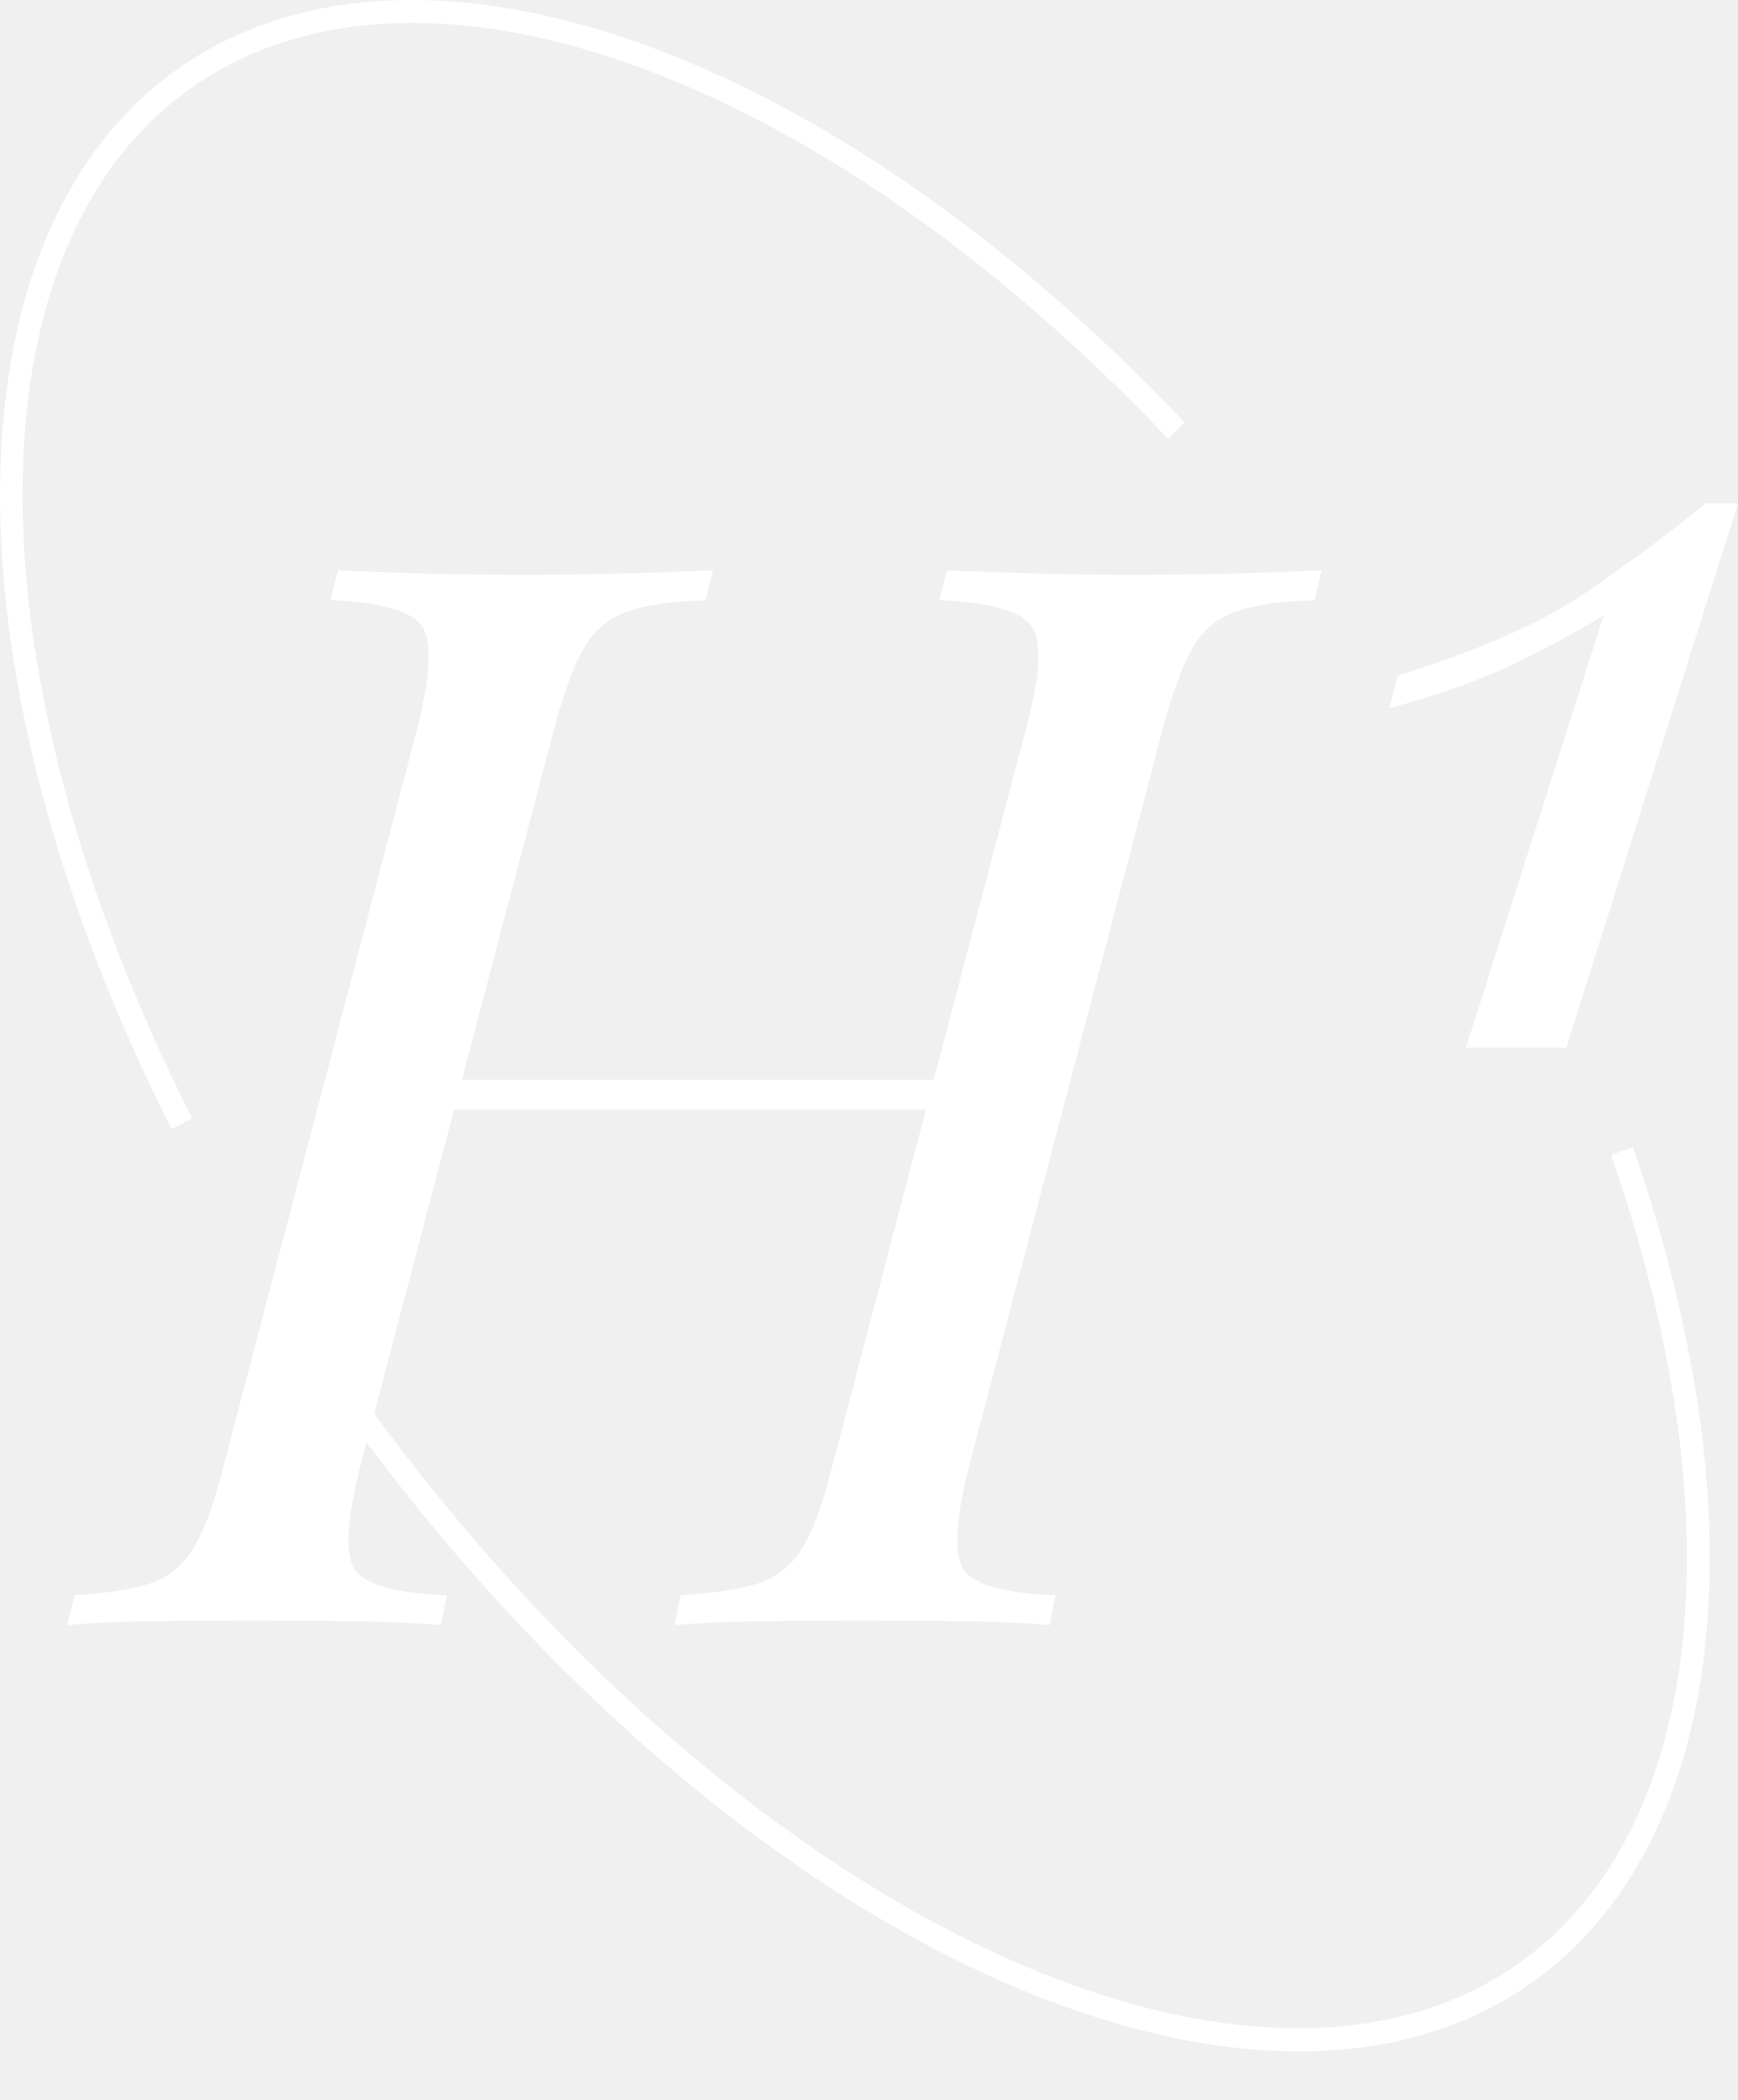
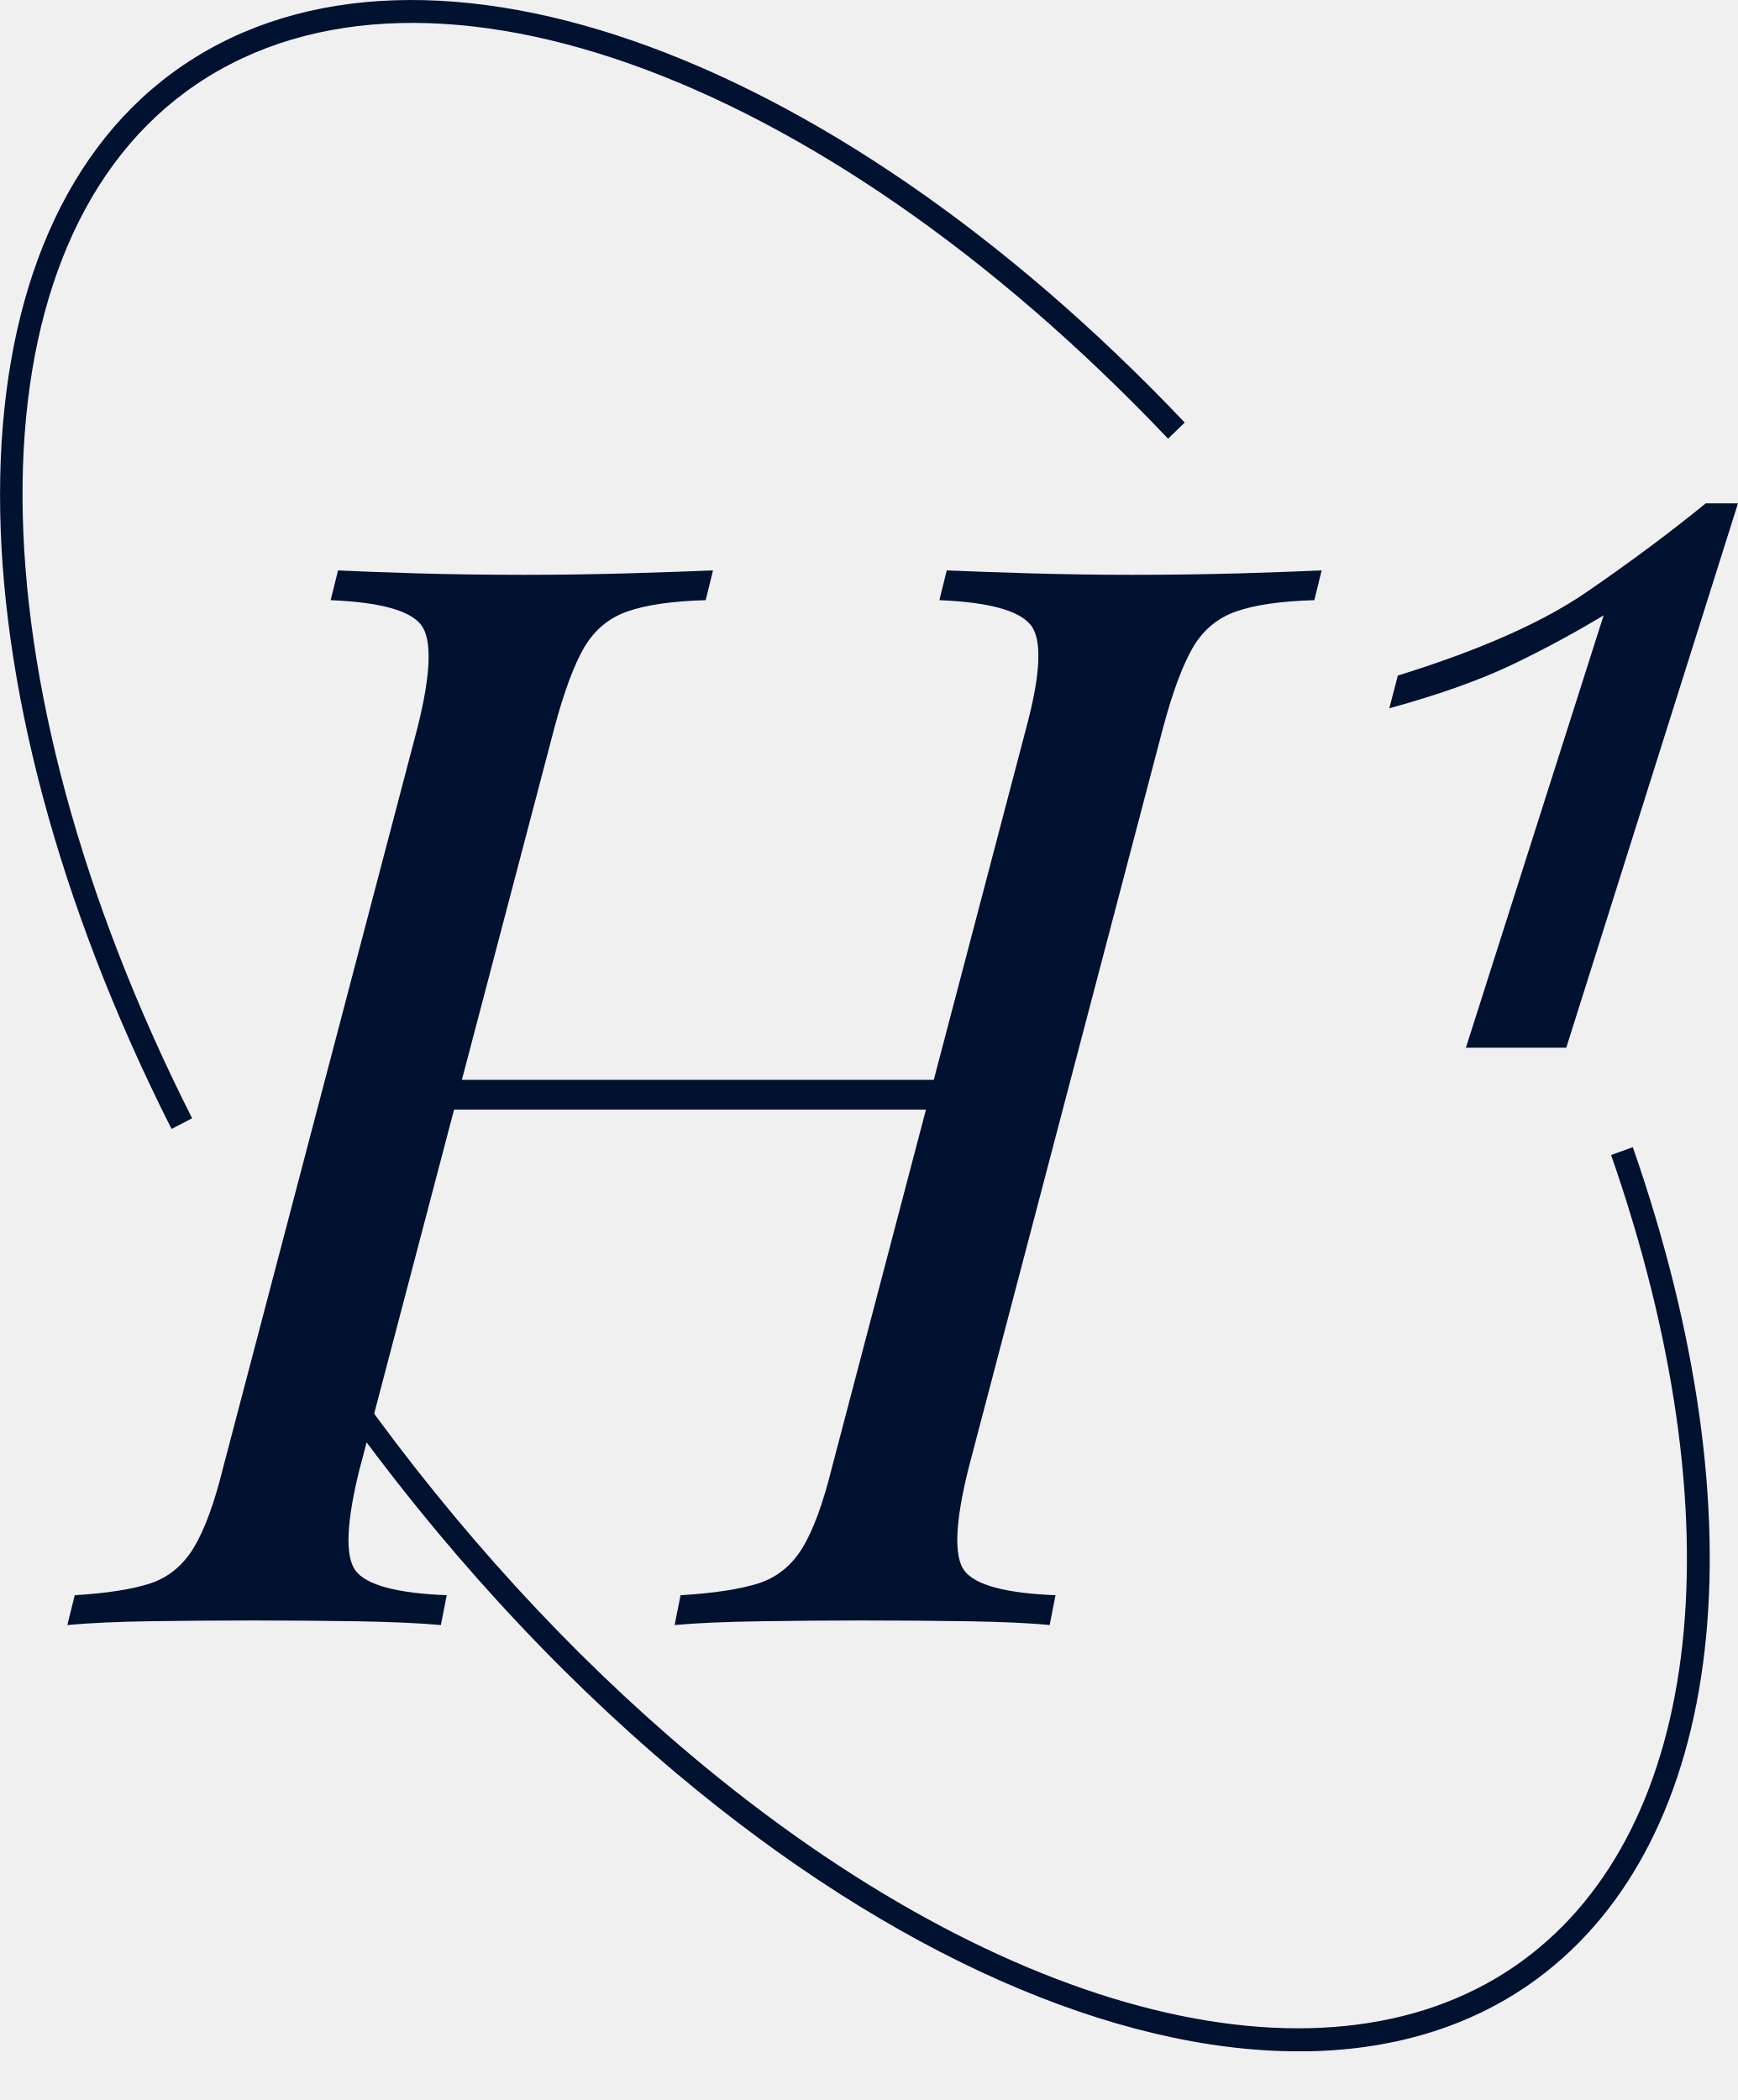
<svg xmlns="http://www.w3.org/2000/svg" width="24" height="29" viewBox="0 0 24 29" fill="none">
  <g clip-path="url(#clip0_873_50205)">
    <mask id="mask0_873_50205" style="mask-type:luminance" maskUnits="userSpaceOnUse" x="0" y="0" width="24" height="29">
      <path d="M24 0H0V28.328H24V0Z" fill="white" />
    </mask>
    <g mask="url(#mask0_873_50205)">
-       <path d="M17.933 28.328C15.399 28.328 12.323 26.997 9.337 24.485C7.642 23.058 6.075 21.346 4.68 19.396L4.938 19.207C6.317 21.135 7.866 22.827 9.54 24.236C13.886 27.894 18.395 29.006 21.03 27.073C23.531 25.237 23.997 20.974 22.248 15.95L22.548 15.842C24.346 21.008 23.835 25.411 21.216 27.334C20.304 28.003 19.184 28.329 17.932 28.329L17.933 28.328Z" fill="white" />
-       <path d="M2.369 15.59C-0.794 9.33 -0.788 3.332 2.382 1.005C5.642 -1.388 11.39 0.599 16.36 5.835L16.13 6.058C11.273 0.941 5.697 -1.03 2.568 1.266C-0.473 3.498 -0.437 9.328 2.653 15.443L2.37 15.59H2.369Z" fill="white" />
-       <path d="M4.972 20.26C4.782 21.014 4.762 21.492 4.91 21.69C5.06 21.889 5.479 22.002 6.169 22.029L6.088 22.441C5.776 22.413 5.387 22.397 4.921 22.389C4.453 22.382 3.983 22.378 3.51 22.378C2.982 22.378 2.495 22.382 2.048 22.389C1.601 22.396 1.229 22.413 0.93 22.441L1.032 22.029C1.479 22.002 1.828 21.947 2.078 21.865C2.328 21.782 2.527 21.618 2.677 21.371C2.826 21.124 2.961 20.754 3.083 20.26L5.763 10.057C5.953 9.303 5.969 8.827 5.814 8.628C5.659 8.429 5.242 8.316 4.566 8.288L4.668 7.877C4.939 7.89 5.305 7.905 5.765 7.918C6.224 7.931 6.718 7.938 7.246 7.938C7.721 7.938 8.191 7.931 8.657 7.918C9.125 7.905 9.521 7.89 9.846 7.877L9.745 8.288C9.285 8.301 8.926 8.353 8.669 8.442C8.412 8.531 8.212 8.696 8.07 8.936C7.929 9.176 7.789 9.55 7.654 10.057L4.973 20.26H4.972ZM5.885 15.323L6.027 14.912H13.194L13.032 15.323H5.884H5.885ZM14.17 10.057C14.373 9.303 14.394 8.827 14.231 8.628C14.068 8.429 13.649 8.316 12.972 8.288L13.074 7.877C13.386 7.89 13.775 7.905 14.241 7.918C14.709 7.931 15.171 7.938 15.632 7.938C16.16 7.938 16.654 7.931 17.114 7.918C17.574 7.905 17.954 7.89 18.251 7.877L18.15 8.288C17.691 8.301 17.332 8.353 17.075 8.442C16.818 8.531 16.618 8.696 16.476 8.936C16.335 9.176 16.194 9.55 16.059 10.057L13.379 20.26C13.189 21.014 13.169 21.492 13.317 21.69C13.467 21.889 13.886 22.002 14.576 22.029L14.495 22.441C14.211 22.413 13.839 22.397 13.379 22.389C12.919 22.382 12.424 22.378 11.896 22.378C11.436 22.378 10.968 22.382 10.494 22.389C10.02 22.396 9.628 22.413 9.316 22.441L9.398 22.029C9.857 22.002 10.216 21.947 10.475 21.865C10.731 21.782 10.934 21.618 11.084 21.371C11.233 21.124 11.368 20.754 11.49 20.26L14.17 10.057Z" fill="white" />
-       <path d="M24 6.951L21.629 14.468H20.243L22.145 8.497C21.753 8.734 21.335 8.961 20.889 9.175C20.442 9.389 19.874 9.592 19.185 9.781L19.303 9.329C20.43 8.98 21.3 8.595 21.91 8.176C22.521 7.756 23.069 7.348 23.555 6.951H24.001H24Z" fill="white" />
+       <path d="M17.933 28.328C15.399 28.328 12.323 26.997 9.337 24.485C7.642 23.058 6.075 21.346 4.68 19.396L4.938 19.207C6.317 21.135 7.866 22.827 9.54 24.236C13.886 27.894 18.395 29.006 21.03 27.073C23.531 25.237 23.997 20.974 22.248 15.95L22.548 15.842C24.346 21.008 23.835 25.411 21.216 27.334C20.304 28.003 19.184 28.329 17.932 28.329L17.933 28.328Z" fill="#011130" />
+       <path d="M2.369 15.59C-0.794 9.33 -0.788 3.332 2.382 1.005C5.642 -1.388 11.39 0.599 16.36 5.835L16.13 6.058C11.273 0.941 5.697 -1.03 2.568 1.266C-0.473 3.498 -0.437 9.328 2.653 15.443L2.37 15.59H2.369Z" fill="#011130" />
+       <path d="M4.972 20.26C4.782 21.014 4.762 21.492 4.91 21.69C5.06 21.889 5.479 22.002 6.169 22.029L6.088 22.441C5.776 22.413 5.387 22.397 4.921 22.389C4.453 22.382 3.983 22.378 3.51 22.378C2.982 22.378 2.495 22.382 2.048 22.389C1.601 22.396 1.229 22.413 0.93 22.441L1.032 22.029C1.479 22.002 1.828 21.947 2.078 21.865C2.328 21.782 2.527 21.618 2.677 21.371C2.826 21.124 2.961 20.754 3.083 20.26L5.763 10.057C5.953 9.303 5.969 8.827 5.814 8.628C5.659 8.429 5.242 8.316 4.566 8.288L4.668 7.877C4.939 7.89 5.305 7.905 5.765 7.918C6.224 7.931 6.718 7.938 7.246 7.938C7.721 7.938 8.191 7.931 8.657 7.918C9.125 7.905 9.521 7.89 9.846 7.877L9.745 8.288C9.285 8.301 8.926 8.353 8.669 8.442C8.412 8.531 8.212 8.696 8.07 8.936C7.929 9.176 7.789 9.55 7.654 10.057L4.973 20.26H4.972ZM5.885 15.323L6.027 14.912H13.194L13.032 15.323H5.884H5.885ZM14.17 10.057C14.373 9.303 14.394 8.827 14.231 8.628C14.068 8.429 13.649 8.316 12.972 8.288L13.074 7.877C13.386 7.89 13.775 7.905 14.241 7.918C14.709 7.931 15.171 7.938 15.632 7.938C16.16 7.938 16.654 7.931 17.114 7.918C17.574 7.905 17.954 7.89 18.251 7.877L18.15 8.288C17.691 8.301 17.332 8.353 17.075 8.442C16.818 8.531 16.618 8.696 16.476 8.936C16.335 9.176 16.194 9.55 16.059 10.057L13.379 20.26C13.189 21.014 13.169 21.492 13.317 21.69C13.467 21.889 13.886 22.002 14.576 22.029L14.495 22.441C14.211 22.413 13.839 22.397 13.379 22.389C12.919 22.382 12.424 22.378 11.896 22.378C11.436 22.378 10.968 22.382 10.494 22.389C10.02 22.396 9.628 22.413 9.316 22.441L9.398 22.029C9.857 22.002 10.216 21.947 10.475 21.865C10.731 21.782 10.934 21.618 11.084 21.371C11.233 21.124 11.368 20.754 11.49 20.26L14.17 10.057Z" fill="#011130" />
+       <path d="M24 6.951L21.629 14.468H20.243L22.145 8.497C21.753 8.734 21.335 8.961 20.889 9.175C20.442 9.389 19.874 9.592 19.185 9.781L19.303 9.329C20.43 8.98 21.3 8.595 21.91 8.176C22.521 7.756 23.069 7.348 23.555 6.951H24.001H24Z" fill="#011130" />
    </g>
  </g>
  <defs>
    <clipPath id="clip0_873_50205">
-       <rect width="24" height="28.328" fill="white" />
+       <rect width="24" height="28.328" fill="#011130" />
    </clipPath>
  </defs>
</svg>
